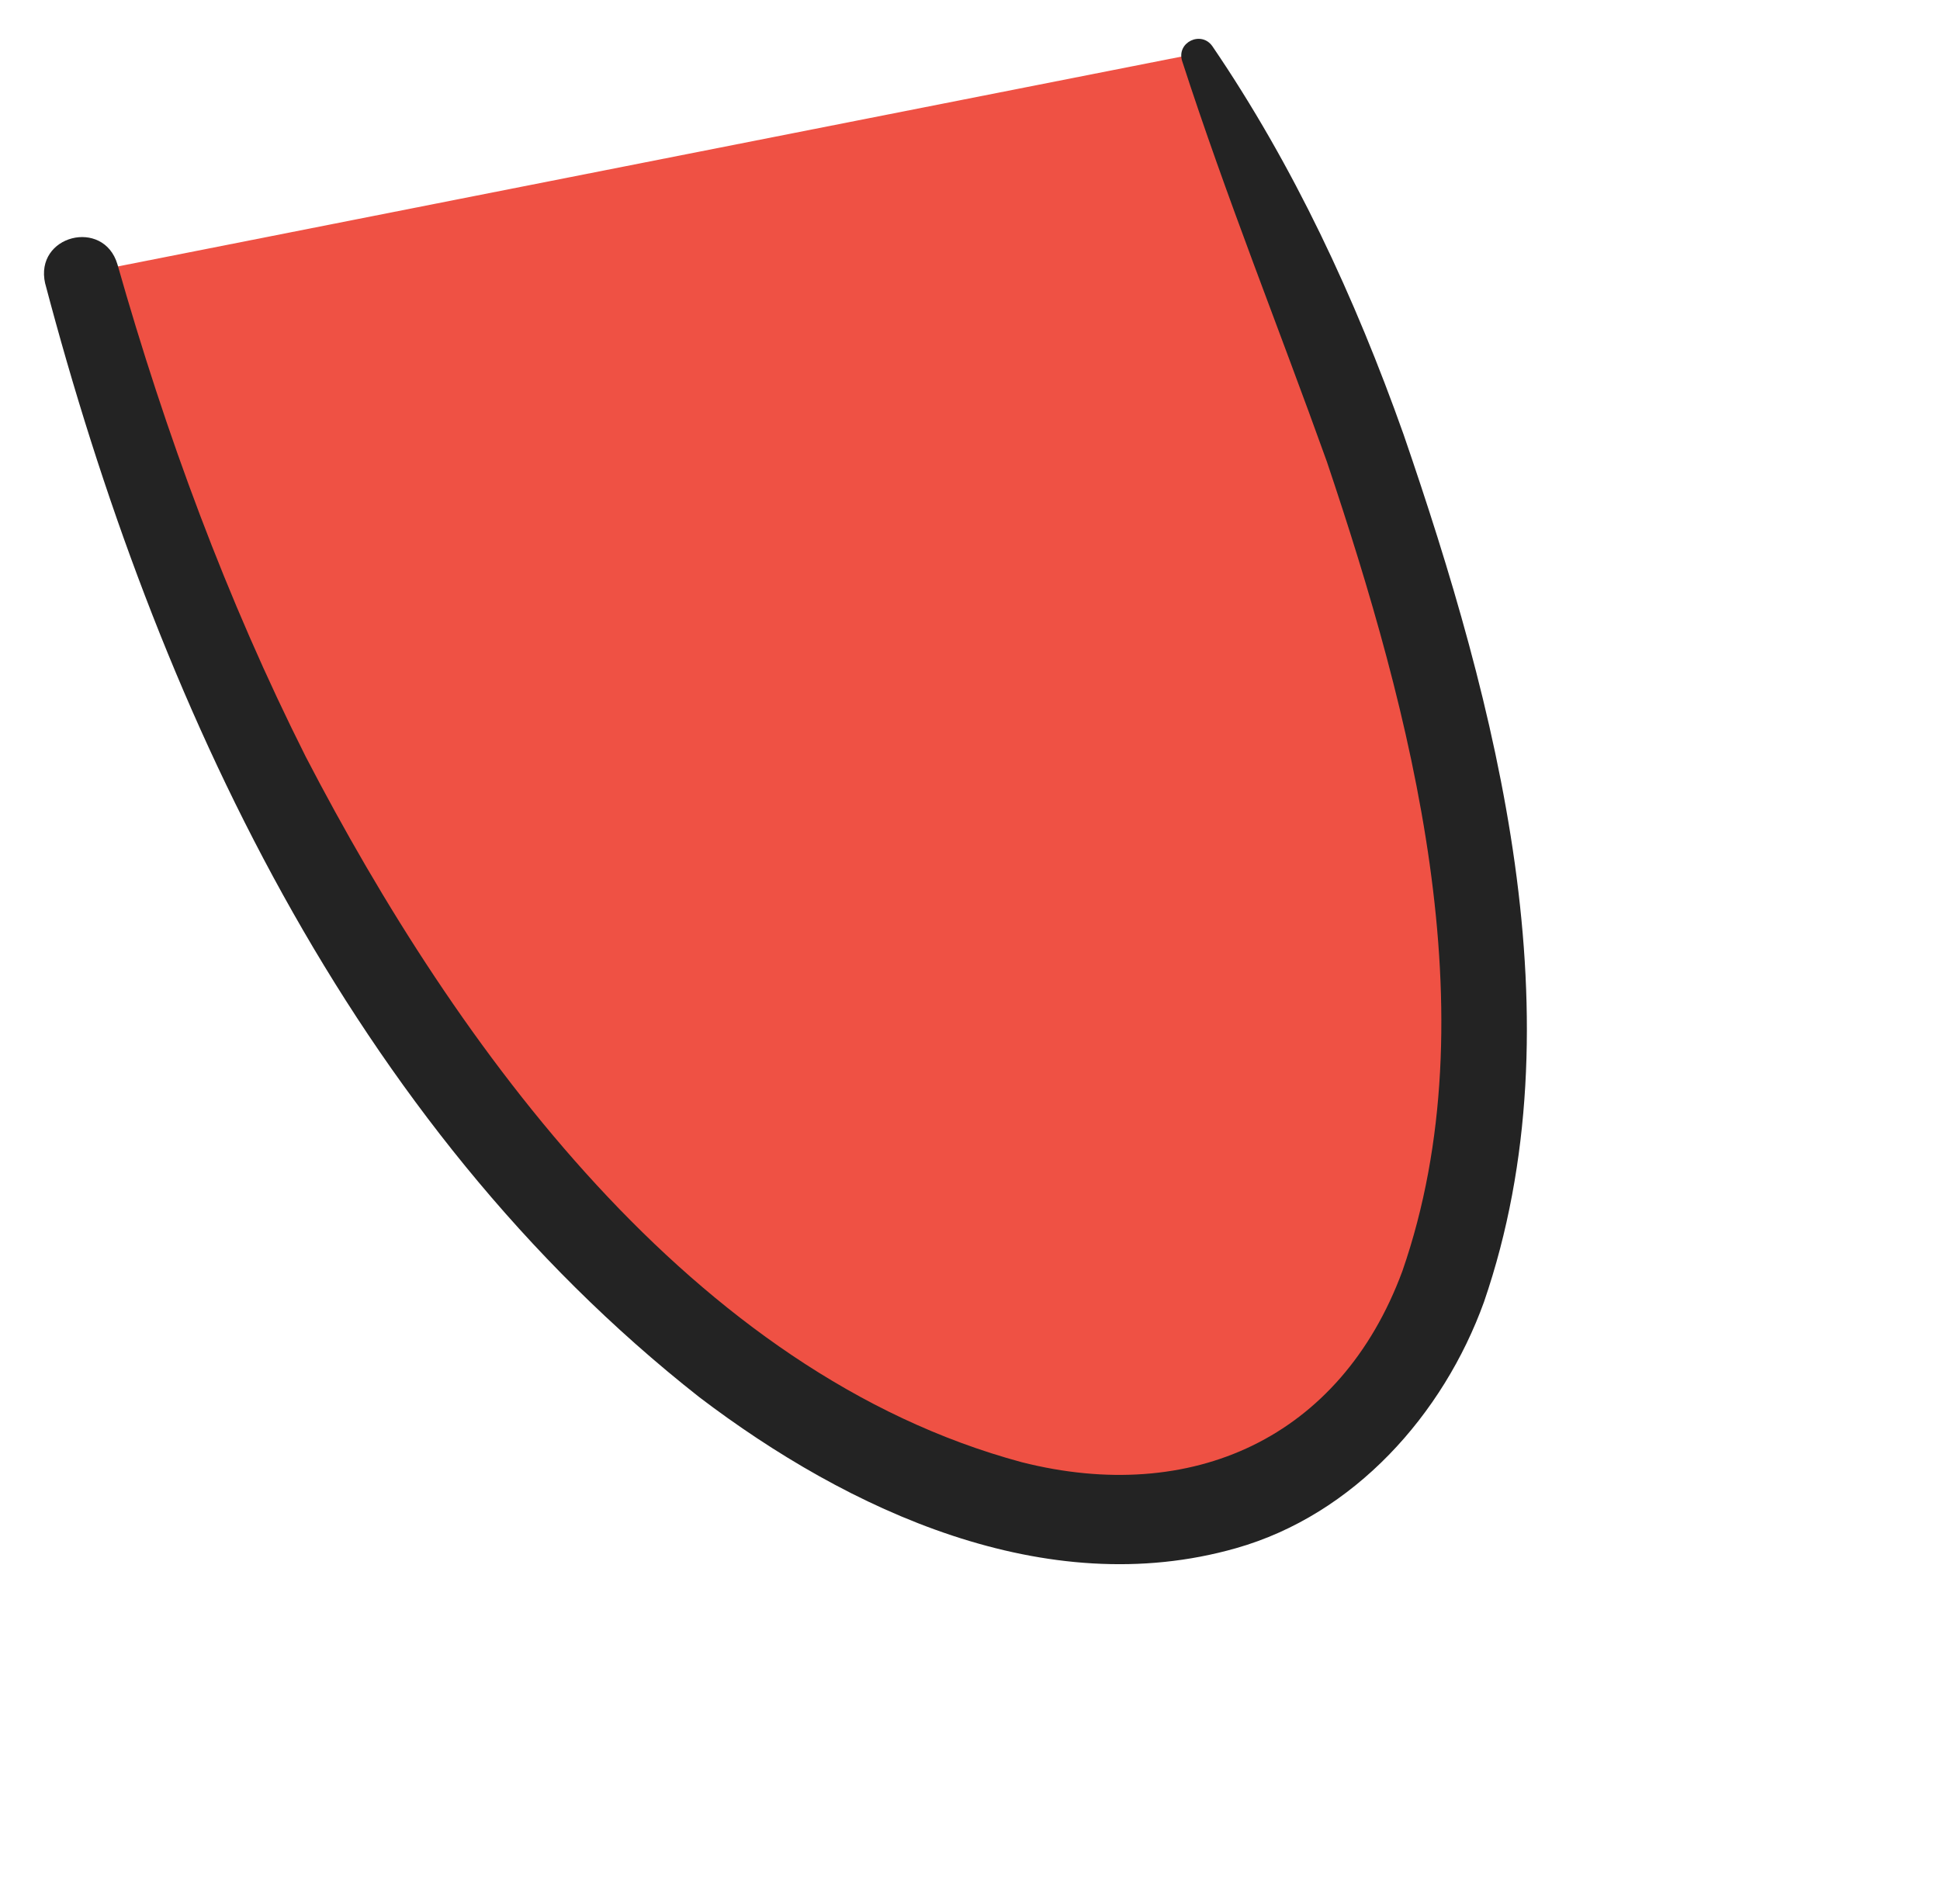
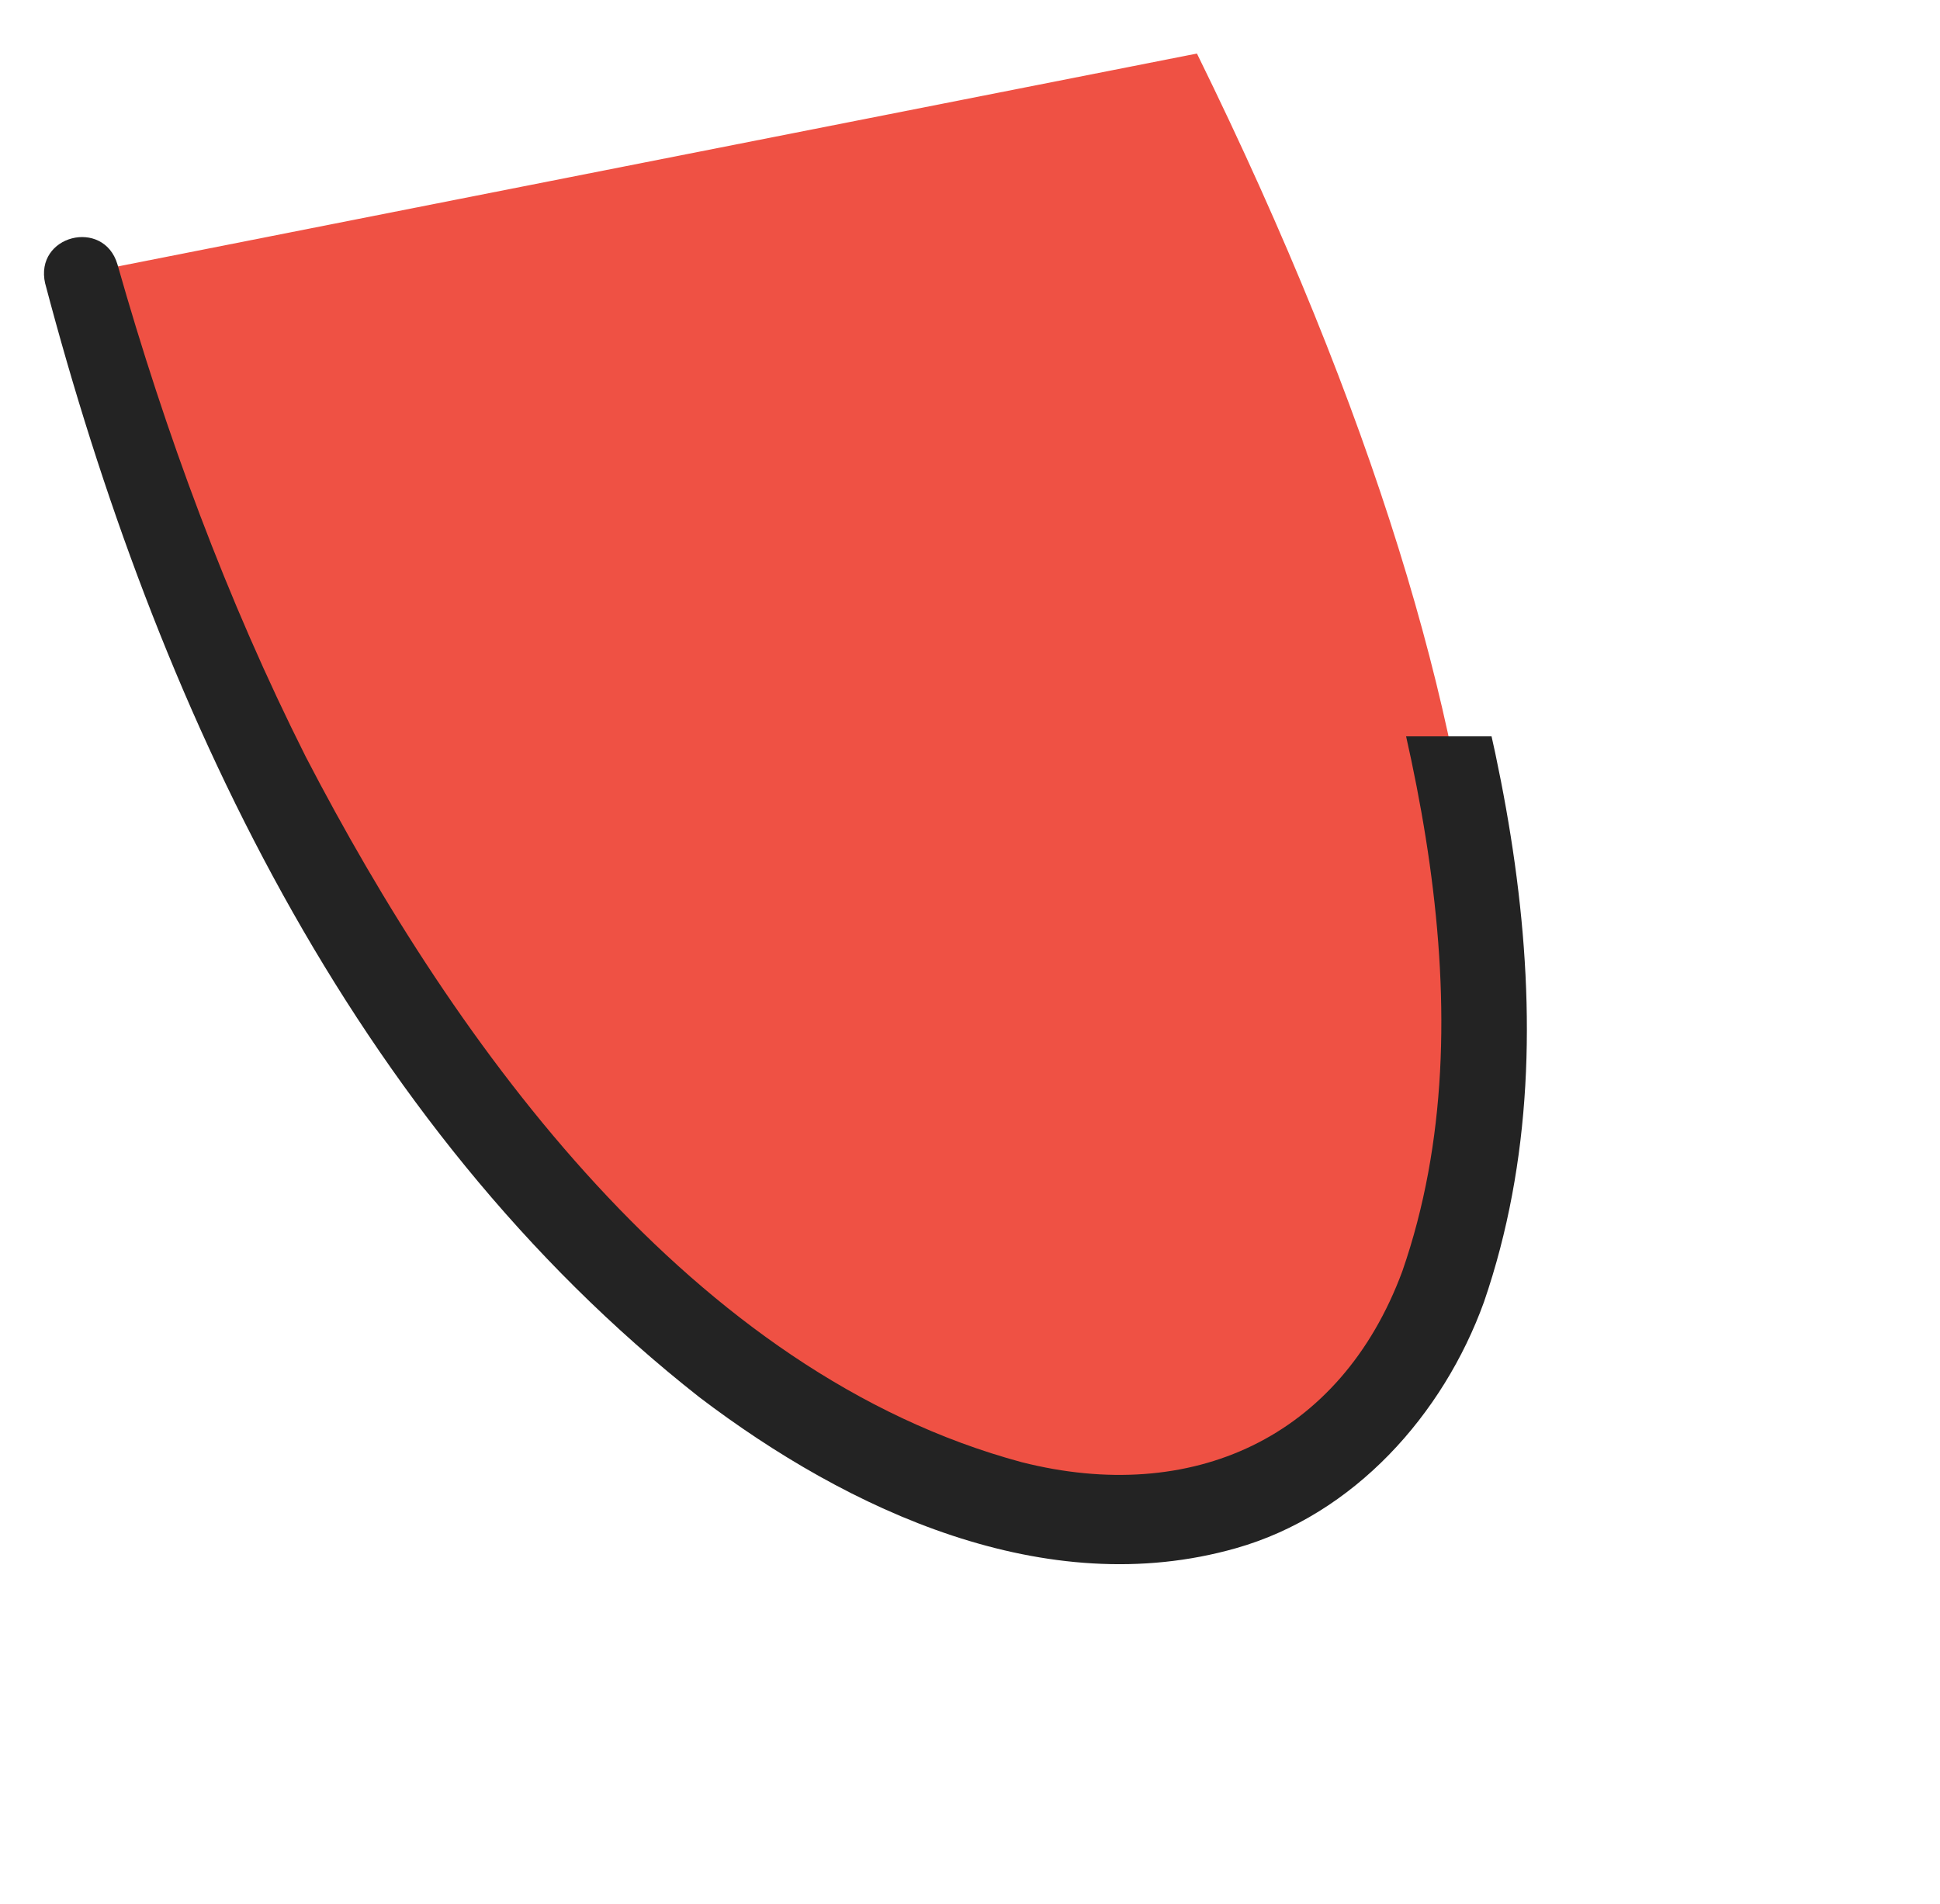
<svg xmlns="http://www.w3.org/2000/svg" width="216" height="212" viewBox="226 318 216 212" data-detail="1">
-   <defs />
+   <defs>
+     <clipPath id="wing-outline">
+       <path d="M0 0H320V400H600V600H0Z" />
+     </clipPath>
+   </defs>
  <g>
    <g id="Group 1597882157">
      <path id="Vector_14" d="M359.267 323.962L277.109 340.167L235.03 348.477C246.805 392.372 265.086 425.894 285.061 448.985C352.425 526.867 438.953 486.065 359.267 323.962Z" fill="#EF5144" />
-       <path id="Vector_15" d="M231.028 349.557C243.353 396.279 265.038 443.055 303.862 473.587C320.449 486.204 342.41 496.448 363.628 490.401C376.756 486.672 386.695 475.525 391.225 462.989C401.999 431.642 392.603 396.433 382.271 366.37C376.874 351.161 370.063 336.478 360.981 323.139C359.738 321.385 356.966 322.709 357.619 324.793C362.557 340.04 368.428 354.611 373.732 369.404C383.121 397.33 392.07 430.955 382.137 459.558C375.243 478.181 358.677 485.613 339.77 480.83C303.087 470.949 276.816 434.6 260.041 402.266C251.235 384.753 244.426 366.266 239.07 347.418C237.528 342.261 229.798 344.194 231.029 349.576L231.028 349.557Z" fill="#232323" />
+       <path clip-path="url(#wing-outline)" id="Vector_15" d="M231.028 349.557C243.353 396.279 265.038 443.055 303.862 473.587C320.449 486.204 342.41 496.448 363.628 490.401C376.756 486.672 386.695 475.525 391.225 462.989C401.999 431.642 392.603 396.433 382.271 366.37C376.874 351.161 370.063 336.478 360.981 323.139C359.738 321.385 356.966 322.709 357.619 324.793C362.557 340.04 368.428 354.611 373.732 369.404C383.121 397.33 392.07 430.955 382.137 459.558C375.243 478.181 358.677 485.613 339.77 480.83C303.087 470.949 276.816 434.6 260.041 402.266C251.235 384.753 244.426 366.266 239.07 347.418C237.528 342.261 229.798 344.194 231.029 349.576L231.028 349.557Z" fill="#232323" />
    </g>
  </g>
</svg>
